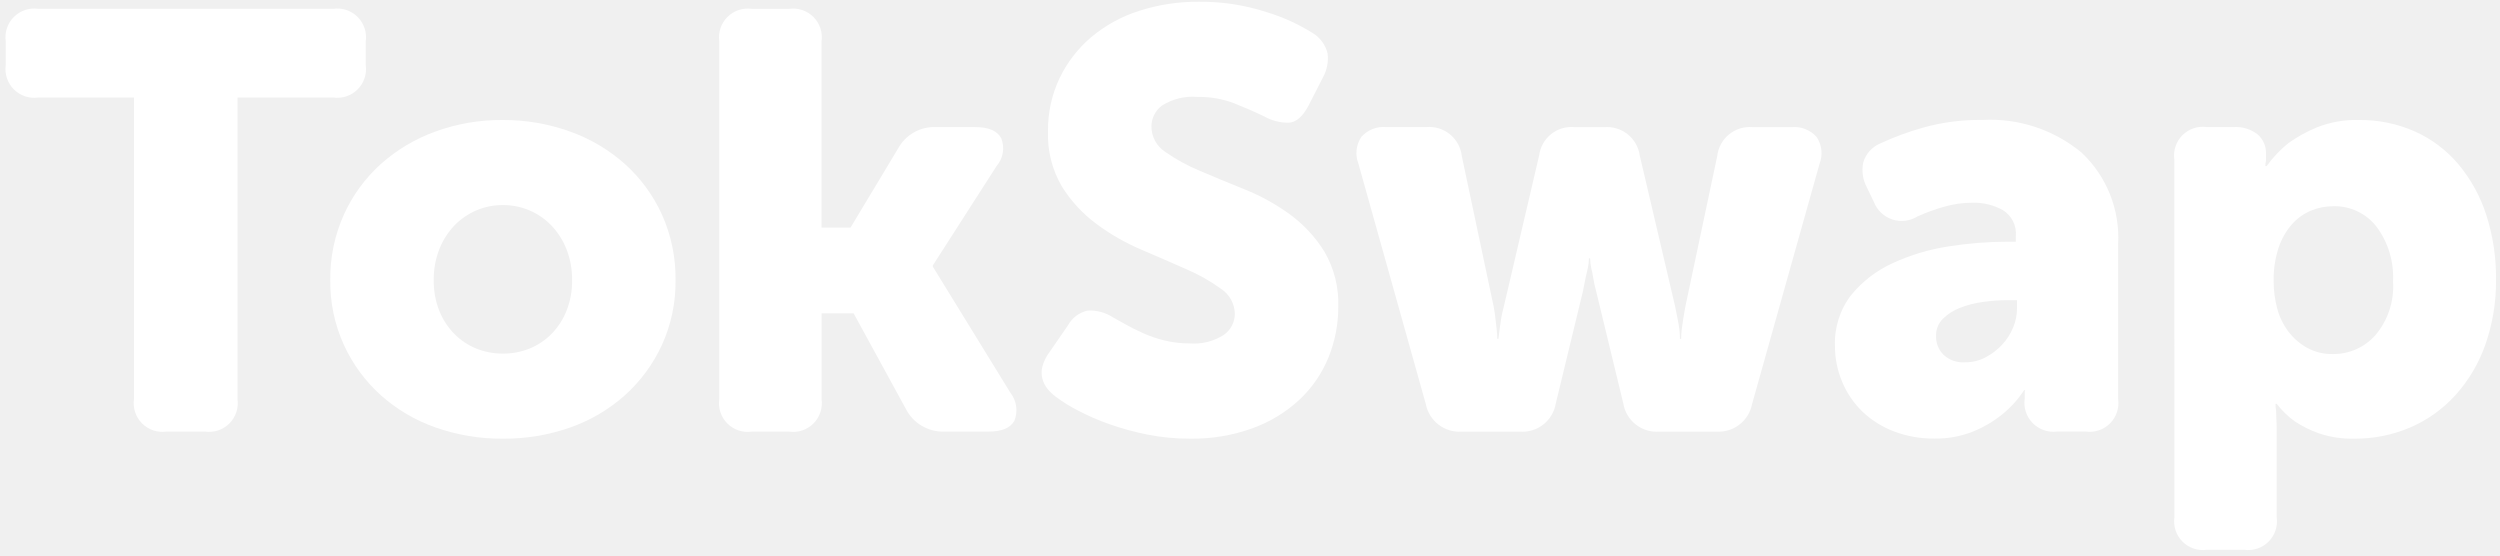
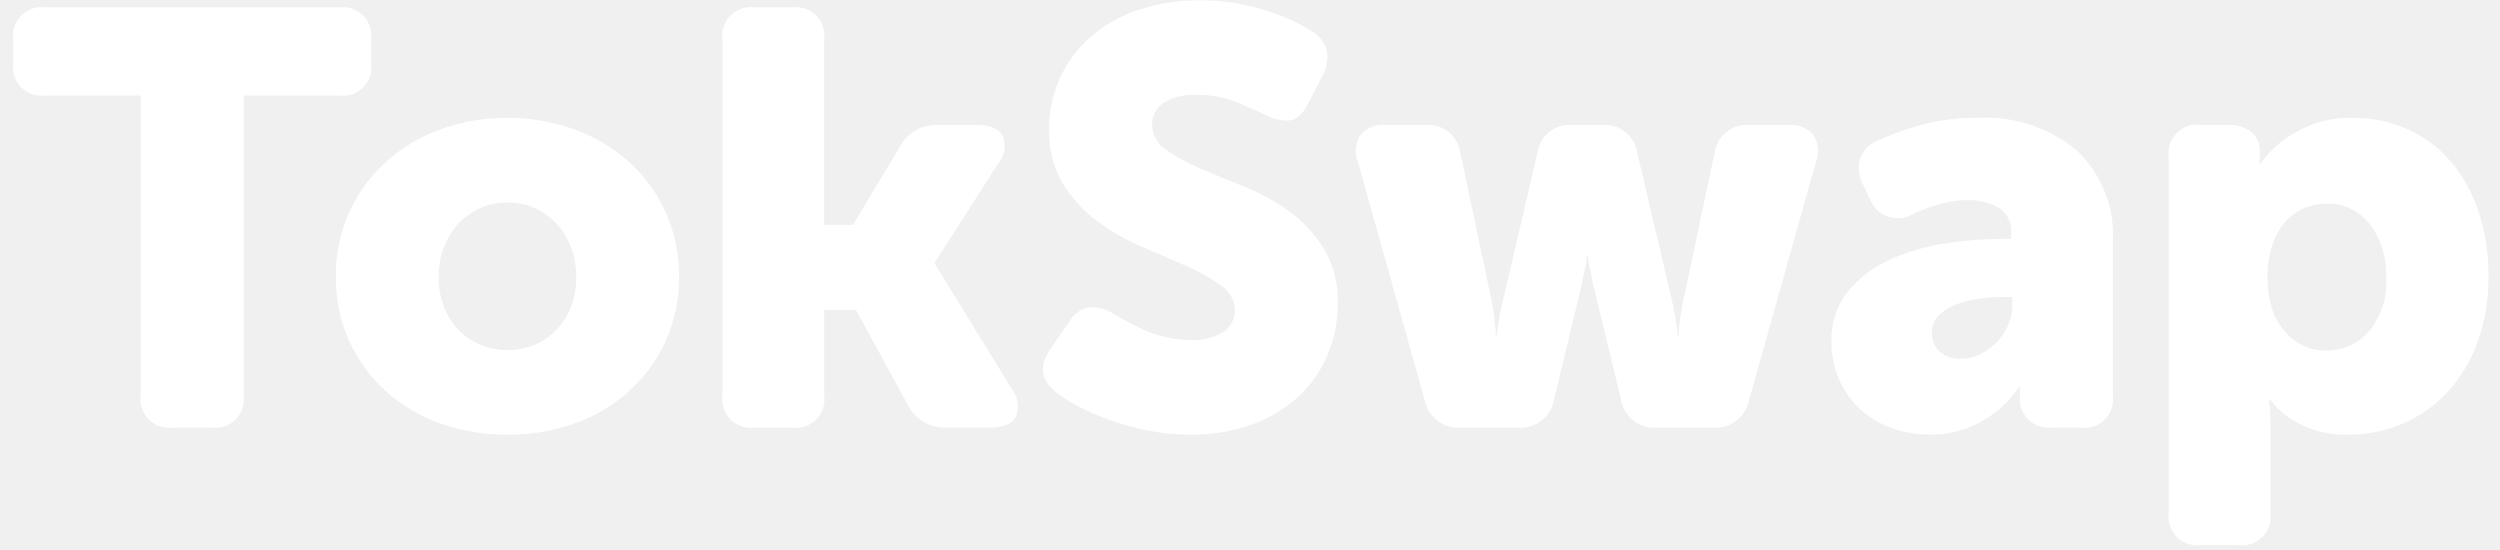
- <svg xmlns="http://www.w3.org/2000/svg" width="63" height="14" viewBox="0 0 303 67" fill="none">
+ <svg xmlns="http://www.w3.org/2000/svg" width="91" height="20" viewBox="0 0 303 67" fill="none">
  <path d="M16.239 11.652H4.638C4.102 11.729 3.556 11.68 3.043 11.509C2.529 11.338 2.063 11.05 1.68 10.668C1.298 10.285 1.01 9.818 0.839 9.305C0.668 8.792 0.619 8.246 0.695 7.71V4.845C0.619 4.31 0.668 3.763 0.839 3.25C1.01 2.737 1.298 2.27 1.68 1.888C2.063 1.505 2.529 1.217 3.043 1.046C3.556 0.875 4.102 0.826 4.638 0.903H40.387C40.922 0.826 41.468 0.875 41.982 1.046C42.495 1.217 42.961 1.505 43.344 1.888C43.727 2.27 44.015 2.737 44.186 3.25C44.357 3.763 44.406 4.31 44.329 4.845V7.71C44.406 8.246 44.357 8.792 44.186 9.305C44.015 9.818 43.727 10.285 43.344 10.668C42.961 11.05 42.495 11.338 41.982 11.509C41.468 11.68 40.922 11.729 40.387 11.652H28.785V48.199C28.862 48.734 28.812 49.28 28.642 49.794C28.471 50.307 28.182 50.773 27.8 51.156C27.417 51.538 26.951 51.827 26.438 51.998C25.924 52.169 25.378 52.218 24.843 52.141H20.179C19.644 52.218 19.098 52.169 18.584 51.998C18.071 51.827 17.605 51.538 17.222 51.156C16.839 50.773 16.551 50.307 16.38 49.794C16.209 49.28 16.16 48.734 16.237 48.199L16.239 11.652Z" fill="white" />
  <path d="M40.029 33.795C39.993 31.054 40.557 28.338 41.681 25.838C42.736 23.509 44.261 21.423 46.16 19.711C48.094 17.988 50.341 16.652 52.778 15.774C55.373 14.832 58.114 14.358 60.874 14.377C63.67 14.357 66.448 14.829 69.079 15.774C71.534 16.646 73.796 17.985 75.743 19.716C77.643 21.426 79.17 23.51 80.227 25.838C81.35 28.337 81.913 31.052 81.876 33.792C81.91 36.498 81.347 39.177 80.227 41.639C79.165 43.954 77.641 46.026 75.748 47.73C73.816 49.454 71.565 50.782 69.122 51.639C66.498 52.563 63.734 53.024 60.953 53.001C58.171 53.024 55.407 52.563 52.783 51.639C50.34 50.784 48.088 49.458 46.155 47.735C44.264 46.03 42.741 43.957 41.681 41.642C40.56 39.179 39.996 36.5 40.029 33.795V33.795ZM52.569 33.795C52.549 35.069 52.78 36.335 53.25 37.52C53.668 38.564 54.29 39.514 55.078 40.315C55.833 41.077 56.735 41.678 57.729 42.08C58.754 42.491 59.849 42.698 60.953 42.691C62.057 42.699 63.153 42.491 64.178 42.08C65.173 41.678 66.075 41.077 66.829 40.315C67.617 39.514 68.238 38.564 68.655 37.52C69.125 36.335 69.357 35.069 69.336 33.795C69.355 32.508 69.123 31.23 68.655 30.032C68.239 28.967 67.618 27.994 66.829 27.167C66.077 26.384 65.176 25.761 64.178 25.333C63.159 24.9 62.061 24.68 60.953 24.688C59.845 24.68 58.748 24.9 57.729 25.333C56.733 25.759 55.831 26.38 55.078 27.159C54.289 27.986 53.667 28.96 53.25 30.024C52.781 31.225 52.55 32.506 52.569 33.795V33.795Z" fill="white" />
  <path d="M87.178 4.845C87.102 4.311 87.151 3.765 87.322 3.253C87.493 2.74 87.781 2.275 88.163 1.892C88.545 1.51 89.01 1.222 89.523 1.051C90.035 0.88 90.58 0.83 91.115 0.906H95.63C96.165 0.829 96.712 0.878 97.225 1.049C97.738 1.22 98.205 1.508 98.587 1.891C98.97 2.273 99.258 2.74 99.429 3.253C99.6 3.766 99.649 4.312 99.572 4.848V27.419H103.083L108.816 17.888C109.259 17.049 109.933 16.354 110.758 15.884C111.582 15.415 112.524 15.19 113.472 15.237H118.201C119.825 15.237 120.876 15.691 121.354 16.599C121.575 17.159 121.638 17.769 121.537 18.362C121.436 18.956 121.175 19.51 120.781 19.966L113.058 32.004V32.148L122.446 47.412C122.822 47.885 123.066 48.449 123.155 49.047C123.243 49.645 123.173 50.255 122.95 50.817C122.473 51.701 121.422 52.144 119.797 52.144H114.425C113.463 52.171 112.513 51.922 111.688 51.427C110.862 50.932 110.196 50.211 109.767 49.349L103.461 37.813H99.575V48.204C99.651 48.74 99.602 49.286 99.431 49.799C99.26 50.312 98.972 50.779 98.59 51.161C98.207 51.544 97.741 51.832 97.228 52.003C96.714 52.174 96.168 52.223 95.632 52.146H91.115C90.58 52.223 90.034 52.174 89.52 52.003C89.007 51.832 88.541 51.544 88.158 51.161C87.776 50.779 87.487 50.312 87.316 49.799C87.145 49.286 87.096 48.74 87.173 48.204L87.178 4.845Z" fill="white" />
  <path d="M127.952 47.912C127.576 47.632 127.237 47.307 126.943 46.943C126.657 46.584 126.45 46.169 126.335 45.725C126.216 45.243 126.216 44.739 126.335 44.257C126.515 43.608 126.819 43 127.23 42.466L129.452 39.243C129.698 38.798 130.036 38.41 130.444 38.106C130.851 37.801 131.319 37.587 131.816 37.477C132.905 37.414 133.986 37.703 134.898 38.302L136.439 39.162C137.036 39.498 137.728 39.845 138.517 40.201C139.36 40.579 140.235 40.878 141.133 41.097C142.141 41.342 143.176 41.462 144.215 41.455C145.664 41.568 147.111 41.203 148.333 40.416C148.742 40.128 149.075 39.747 149.306 39.305C149.537 38.862 149.658 38.37 149.66 37.871C149.65 37.264 149.491 36.669 149.197 36.139C148.904 35.608 148.484 35.157 147.975 34.827C146.669 33.886 145.264 33.092 143.783 32.461C142.11 31.721 140.295 30.932 138.338 30.095C136.406 29.274 134.578 28.228 132.893 26.978C131.223 25.74 129.801 24.2 128.701 22.438C127.515 20.41 126.93 18.087 127.016 15.739C126.989 13.523 127.467 11.329 128.413 9.325C129.326 7.413 130.633 5.716 132.247 4.344C133.954 2.913 135.925 1.83 138.048 1.156C140.386 0.401 142.83 0.026 145.287 0.046C148.083 0.016 150.867 0.442 153.526 1.307C155.495 1.903 157.374 2.759 159.116 3.852C159.562 4.125 159.951 4.484 160.258 4.909C160.566 5.333 160.786 5.814 160.906 6.324C161.028 7.328 160.827 8.344 160.334 9.227L158.614 12.594C157.897 13.979 157.073 14.684 156.142 14.707C155.125 14.709 154.126 14.448 153.239 13.951C152.047 13.377 150.817 12.84 149.549 12.339C148.141 11.811 146.646 11.554 145.143 11.582C143.634 11.449 142.124 11.814 140.842 12.621C140.443 12.915 140.118 13.298 139.894 13.74C139.67 14.182 139.554 14.671 139.554 15.166C139.554 15.78 139.708 16.383 140.002 16.922C140.296 17.46 140.72 17.916 141.236 18.248C142.546 19.163 143.951 19.931 145.428 20.541C147.101 21.257 148.917 22.01 150.876 22.798C152.808 23.573 154.637 24.583 156.321 25.807C157.996 27.028 159.419 28.561 160.513 30.322C161.698 32.35 162.282 34.673 162.198 37.021C162.206 39.121 161.805 41.202 161.015 43.147C160.233 45.072 159.048 46.806 157.539 48.234C155.902 49.759 153.977 50.941 151.877 51.71C149.423 52.606 146.824 53.043 144.212 52.999C142.468 53.005 140.727 52.836 139.016 52.494C137.459 52.183 135.926 51.761 134.429 51.233C133.129 50.777 131.865 50.227 130.645 49.586C129.701 49.106 128.8 48.546 127.952 47.912V47.912Z" fill="white" />
  <path d="M164.641 19.678C164.433 19.146 164.356 18.571 164.419 18.003C164.481 17.435 164.681 16.891 165 16.417C165.374 15.999 165.841 15.674 166.364 15.469C166.886 15.263 167.45 15.183 168.009 15.234H172.881C173.913 15.144 174.939 15.461 175.74 16.117C176.541 16.773 177.054 17.716 177.169 18.745L181.038 37.018C181.134 37.543 181.205 38.032 181.252 38.486C181.3 38.94 181.347 39.36 181.396 39.747C181.441 40.128 181.464 40.511 181.467 40.895H181.611C181.658 40.558 181.706 40.176 181.754 39.747C181.802 39.364 181.86 38.947 181.933 38.486C182.014 37.991 182.121 37.501 182.256 37.018L186.544 18.674C186.674 17.651 187.199 16.719 188.006 16.078C188.814 15.437 189.841 15.138 190.867 15.244H194.451C195.47 15.162 196.482 15.472 197.279 16.112C198.076 16.751 198.598 17.672 198.739 18.684L203.039 37.028C203.135 37.553 203.231 38.042 203.327 38.496C203.42 38.95 203.493 39.369 203.541 39.757C203.585 40.138 203.609 40.521 203.612 40.905H203.755C203.758 40.521 203.781 40.138 203.826 39.757C203.874 39.374 203.934 38.958 204.005 38.496C204.076 38.034 204.161 37.553 204.257 37.028L208.126 18.755C208.241 17.722 208.756 16.776 209.561 16.119C210.366 15.463 211.397 15.149 212.432 15.244H217.161C217.72 15.193 218.283 15.273 218.805 15.479C219.328 15.684 219.795 16.009 220.17 16.427C220.489 16.901 220.688 17.445 220.75 18.014C220.813 18.581 220.736 19.156 220.528 19.688L212.358 48.781C212.169 49.781 211.619 50.675 210.813 51.296C210.008 51.917 209.002 52.22 207.987 52.148H201.11C200.082 52.229 199.062 51.919 198.252 51.282C197.442 50.645 196.902 49.726 196.739 48.708L193.442 35.089C193.307 34.606 193.199 34.116 193.119 33.621C193.049 33.167 192.963 32.748 192.867 32.359C192.775 31.96 192.727 31.551 192.723 31.141H192.58C192.576 31.551 192.528 31.96 192.436 32.359C192.34 32.741 192.244 33.162 192.148 33.621C192.052 34.08 191.957 34.569 191.863 35.089L188.567 48.708C188.403 49.726 187.863 50.645 187.053 51.282C186.243 51.919 185.223 52.229 184.196 52.148H177.174C176.159 52.22 175.153 51.917 174.347 51.296C173.541 50.676 172.991 49.781 172.801 48.781L164.641 19.678Z" fill="white" />
  <path d="M222.397 41.75C222.311 39.528 223.008 37.347 224.367 35.588C225.728 33.927 227.454 32.603 229.411 31.719C231.551 30.734 233.819 30.055 236.148 29.701C238.493 29.327 240.865 29.135 243.24 29.129H244.317V28.483C244.379 27.857 244.265 27.227 243.986 26.663C243.707 26.099 243.276 25.625 242.741 25.295C241.622 24.681 240.362 24.372 239.086 24.4C237.897 24.4 236.714 24.57 235.573 24.904C234.496 25.213 233.443 25.597 232.42 26.052C231.971 26.337 231.464 26.52 230.936 26.587C230.409 26.654 229.873 26.603 229.367 26.439C228.86 26.274 228.397 26 228.009 25.636C227.621 25.272 227.319 24.826 227.123 24.331L226.263 22.541C225.76 21.609 225.608 20.528 225.834 19.494C225.985 18.995 226.242 18.534 226.588 18.144C226.934 17.754 227.361 17.445 227.84 17.237C229.529 16.454 231.278 15.807 233.071 15.302C235.402 14.651 237.815 14.337 240.236 14.371C244.619 14.122 248.933 15.544 252.31 18.349C253.805 19.763 254.974 21.485 255.736 23.397C256.497 25.309 256.833 27.364 256.718 29.419V48.194C256.795 48.729 256.746 49.275 256.575 49.789C256.404 50.302 256.116 50.768 255.733 51.151C255.351 51.533 254.884 51.822 254.371 51.993C253.858 52.164 253.312 52.213 252.776 52.136H249.336C248.795 52.208 248.245 52.153 247.729 51.975C247.213 51.798 246.746 51.503 246.364 51.114C245.981 50.724 245.695 50.252 245.527 49.733C245.359 49.214 245.315 48.663 245.396 48.123V47.336C245.393 47.298 245.398 47.259 245.41 47.222C245.422 47.185 245.442 47.151 245.467 47.122H245.323C244.597 48.229 243.704 49.217 242.675 50.05C241.634 50.895 240.475 51.583 239.235 52.093C237.715 52.715 236.084 53.02 234.443 52.988C232.779 53.007 231.127 52.715 229.57 52.128C228.16 51.599 226.869 50.795 225.771 49.763C224.713 48.749 223.872 47.53 223.3 46.181C222.698 44.782 222.39 43.273 222.397 41.75V41.75ZM234.649 40.602C234.643 41.013 234.719 41.422 234.873 41.803C235.027 42.185 235.255 42.532 235.545 42.824C235.894 43.149 236.306 43.398 236.755 43.557C237.205 43.715 237.682 43.779 238.158 43.745C239.032 43.753 239.894 43.543 240.667 43.134C241.418 42.738 242.096 42.217 242.672 41.593C243.237 40.986 243.686 40.282 243.999 39.515C244.301 38.788 244.459 38.009 244.463 37.222V36.214H243.318C242.323 36.216 241.33 36.288 240.345 36.428C239.387 36.553 238.449 36.793 237.55 37.144C236.774 37.44 236.067 37.891 235.472 38.471C235.196 38.751 234.98 39.084 234.839 39.451C234.697 39.817 234.633 40.209 234.649 40.602V40.602Z" fill="white" />
  <path d="M263.528 19.176C263.451 18.641 263.5 18.095 263.671 17.582C263.842 17.069 264.13 16.603 264.512 16.22C264.894 15.838 265.36 15.549 265.873 15.378C266.386 15.207 266.932 15.158 267.467 15.234H270.693C271.75 15.159 272.796 15.478 273.632 16.129C273.961 16.419 274.222 16.778 274.397 17.18C274.571 17.583 274.654 18.019 274.641 18.457V19.247C274.643 19.332 274.631 19.418 274.605 19.499C274.581 19.581 274.569 19.666 274.57 19.751V19.966H274.714C275.469 18.92 276.361 17.981 277.364 17.171C278.436 16.41 279.59 15.773 280.805 15.272C282.422 14.632 284.153 14.327 285.892 14.377C288.236 14.347 290.559 14.823 292.702 15.774C294.733 16.689 296.532 18.048 297.968 19.751C299.474 21.558 300.617 23.638 301.335 25.878C302.15 28.412 302.55 31.062 302.518 33.724C302.549 36.419 302.107 39.099 301.212 41.641C300.42 43.891 299.19 45.962 297.592 47.732C296.071 49.408 294.209 50.74 292.132 51.639C289.98 52.557 287.661 53.021 285.322 53.001C283.873 53.036 282.43 52.818 281.057 52.355C280.035 51.999 279.06 51.518 278.156 50.923C277.314 50.319 276.565 49.596 275.934 48.774H275.791C275.794 49.062 275.818 49.349 275.861 49.634C275.861 49.921 275.874 50.258 275.899 50.643C275.922 51.026 275.934 51.455 275.934 51.932V62.525C276.011 63.06 275.962 63.606 275.791 64.12C275.62 64.633 275.332 65.099 274.949 65.482C274.567 65.865 274.1 66.153 273.587 66.324C273.074 66.495 272.528 66.544 271.992 66.467H267.478C266.942 66.543 266.396 66.494 265.883 66.323C265.371 66.151 264.904 65.863 264.522 65.481C264.14 65.098 263.852 64.632 263.681 64.119C263.51 63.606 263.461 63.06 263.538 62.525L263.528 19.176ZM275.566 33.938C275.566 35.035 275.709 36.127 275.99 37.187C276.253 38.211 276.716 39.172 277.352 40.017C277.963 40.82 278.731 41.49 279.609 41.987C280.588 42.513 281.687 42.774 282.797 42.743C283.757 42.746 284.707 42.545 285.584 42.154C286.461 41.763 287.245 41.19 287.884 40.473C289.431 38.653 290.203 36.299 290.036 33.916C290.157 31.538 289.444 29.194 288.018 27.288C287.401 26.499 286.607 25.865 285.701 25.438C284.795 25.011 283.801 24.802 282.8 24.828C281.866 24.824 280.941 25.007 280.078 25.366C279.2 25.737 278.416 26.3 277.783 27.013C277.064 27.84 276.517 28.802 276.171 29.842C275.739 31.164 275.534 32.549 275.566 33.938Z" fill="white" />
</svg>
